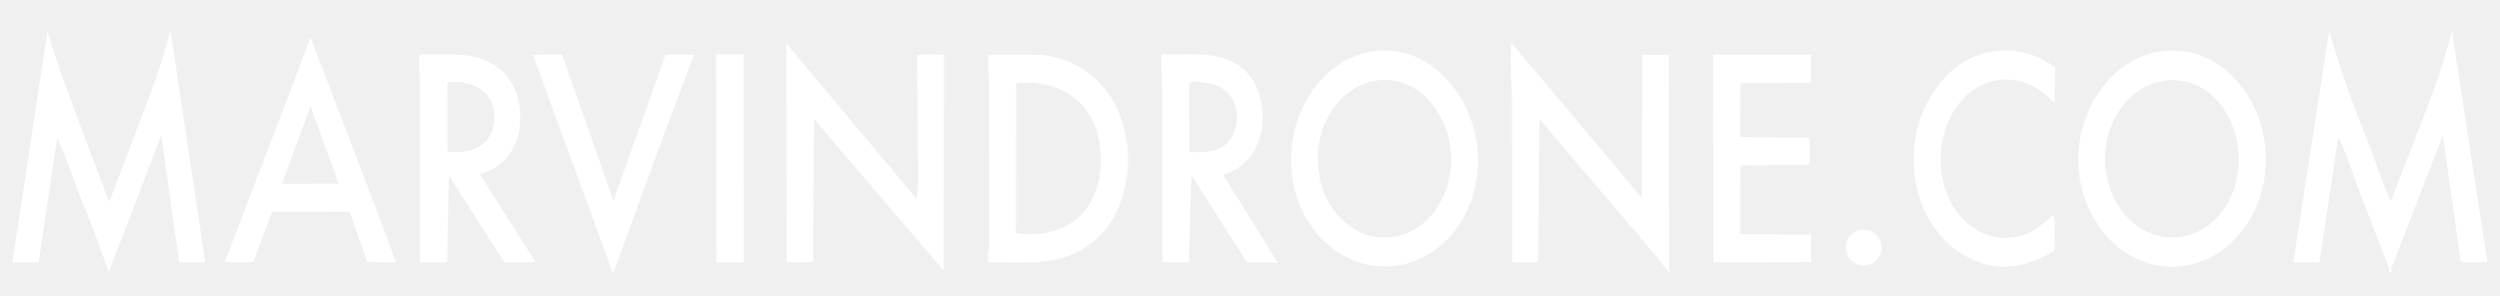
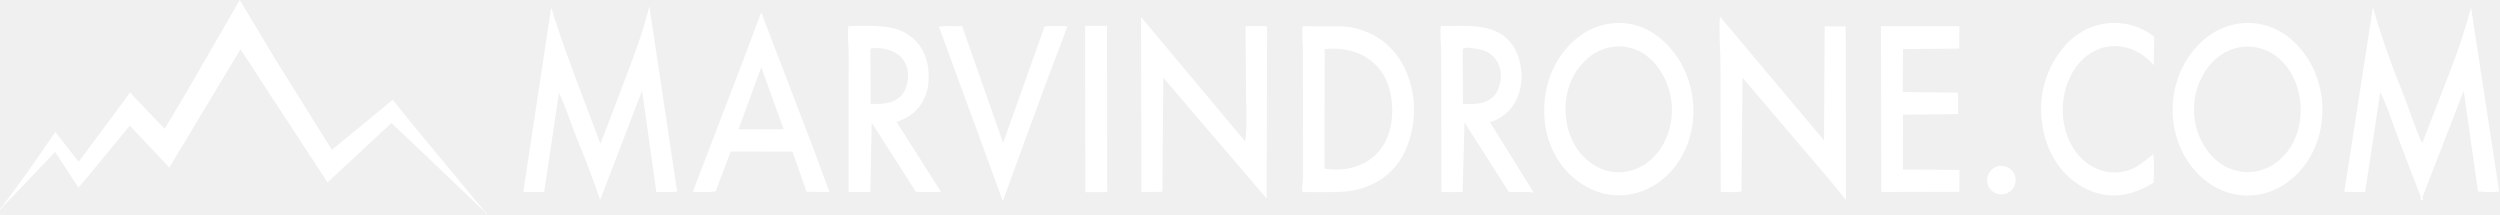
- <svg xmlns="http://www.w3.org/2000/svg" width="100%" height="100%" viewBox="0 0 1101 130" version="1.1" xml:space="preserve" style="fill-rule:evenodd;clip-rule:evenodd;stroke-linejoin:round;stroke-miterlimit:2;">
-   <g transform="matrix(0.323995,0,0,0.323995,315.5029,110.3545)">
-     <path d="M0,-266.841L0.338,16.299L37.607,16.255L37.269,-266.885L0,-266.841ZM-139.629,-67.646L-209.372,-266.299C-223.152,-266.444 -235.393,-267.297 -248.98,-265.576L-140.103,31.319L-69.995,-160.347L-30.005,-266.275C-44.183,-266.488 -55.828,-267.252 -69.005,-265.962L-139.629,-67.646ZM1486.523,-153.255L1392.503,-154.353L1393.138,-227.502L1488.778,-228.218L1489.176,-266.437L1355.533,-266.403L1356.126,15.875L1489.057,15.632L1489.234,-21.593L1392.947,-22.446L1393.069,-115.695L1486.68,-116.689C1487.23,-129.33 1487.53,-141.251 1486.523,-153.255M-590.282,-90.744L-551.534,-196.403L-513.404,-90.882L-590.282,-90.744ZM-474.438,15.435L-435.348,16.026L-461.585,-54.934L-551.586,-289.969L-586.371,-197.734L-668.159,15.621C-654.036,16.356 -641.926,16.792 -629.169,14.753L-603.598,-52.93L-498.413,-52.822L-474.438,15.435ZM-365.232,-134.306L-365.574,-228.265C-353.332,-230.132 -341.504,-228.629 -330.411,-224.623C-310.754,-217.522 -299.584,-199.198 -301.708,-177.119C-305.24,-140.393 -331.99,-131.825 -365.232,-134.306M-321.124,-103.429C-276.446,-117.365 -260.868,-157.043 -267.959,-199.808C-273.883,-235.532 -301.156,-260.439 -337.18,-264.974C-359.275,-267.755 -381.189,-267.193 -403.116,-266.371C-405.172,-251.282 -402.697,-237.342 -402.706,-221.6L-402.843,16.165L-365.745,16.066L-363.456,-102.009L-288.233,15.55C-273.849,16.516 -260.064,16.204 -245.412,15.705L-321.124,-103.429ZM643.526,-134.199L643.143,-227.941C650.873,-231.637 658.775,-228.776 666.625,-227.925C694.216,-224.934 711.652,-202.237 707.557,-173.944C702.376,-138.154 676.668,-131.71 643.526,-134.199M764.124,17L689.55,-102.916C744.693,-119.558 754.777,-185.107 732.193,-227.328C706.906,-274.603 649.606,-266.461 605.78,-266.536C604.26,-250.16 606.509,-235.917 606.531,-219.498L606.836,15.517C618.986,16.533 630.846,16.457 642.942,15.909L646.296,-102.513L721.771,15.981C737.378,16.41 749.657,15.008 764.124,17M477.598,-34.535C456.454,-22.852 431.514,-19.997 407.725,-23.851L408.03,-227.457C460.712,-233.072 506.079,-207.93 518.714,-158.089C529.967,-113.701 521.18,-58.615 477.598,-34.535M545.327,-54.364C565.361,-98.827 565.383,-150.797 544.443,-194.652C523.143,-239.26 479.789,-266.134 431.542,-266.189L370.441,-266.257C368.745,-252.16 370.98,-238.864 371.002,-224.071L371.311,-11.374C371.325,-1.582 368.092,6.618 370.378,16.09C393.713,15.949 415.739,17.127 440.703,15.412C486.523,12.265 526.568,-12.734 545.327,-54.364M273.271,-266.179L274.176,-149.307C274.382,-122.706 276.648,-96.799 272.574,-70.228L95.328,-282.045L95.849,15.932L131.676,15.57L133.184,-178.68L309.252,27.128L309.947,-265.926C296.764,-267.366 285.63,-266.654 273.271,-266.179M818.256,-124.94C818.297,-159.076 830.814,-189.738 856.361,-211.909C888.318,-239.643 935.359,-238.901 965.957,-207.753C1006.705,-166.274 1011.137,-96.508 974.922,-50.763C949.937,-19.204 907.135,-7.501 871.336,-27.266C835.263,-47.184 818.209,-85.697 818.256,-124.94M975.378,-249.2C931.834,-282.531 873.797,-278.583 832.894,-241.974C797.204,-210.031 780.18,-163.956 782.086,-115.097C784.226,-60.229 814.337,-9.397 865.214,12.568C913.887,33.583 968.05,17.282 1001.881,-23.726C1056.355,-89.755 1044.51,-196.284 975.378,-249.2M1295.96,29.775L1295.456,-266.084L1259.643,-266.121L1258.569,-71.989L1081.307,-282.65C1079.064,-254.484 1082.154,-228.392 1082.206,-200.054L1082.597,15.917C1095.3,15.553 1106.824,17.335 1117.959,15.017L1119.709,-178.688L1222.627,-57.834C1247.978,-28.065 1272.866,0.088 1295.96,29.775M-863.674,-70.497C-849.747,-37.118 -837.697,-4.596 -825.935,29.429L-754.549,-156.589L-730.203,15.969C-718.455,15.775 -707.722,16.9 -694.781,15.304L-742.172,-300.424C-752.284,-258.436 -765.919,-222.444 -780.572,-183.888L-825.402,-65.932L-857.573,-151.081C-876.273,-200.574 -894.377,-249.041 -909.286,-298.117L-956.891,15.79C-944.24,16.211 -933.349,16.457 -921.201,15.593L-896.114,-153.075C-882.346,-124.263 -874.982,-97.599 -863.674,-70.497M1688.086,-51.506C1645.463,-108.187 1664.839,-201.654 1724.591,-226.691C1759.245,-241.213 1796.843,-227.599 1820.031,-200.065L1820.966,-248.798C1772.914,-284.99 1708.695,-278.481 1668.766,-232.971C1630.819,-189.721 1619.029,-130.576 1635.584,-74.64C1648.388,-31.379 1679.451,4.381 1723.099,17.69C1756.617,27.911 1790.926,18.436 1819.874,0.06C1820.481,-16.354 1820.82,-30.951 1819.467,-48.424L1801.166,-34.031C1764.754,-5.392 1715.812,-14.635 1688.086,-51.506M1914.781,-50.125C1878.185,-94.926 1880.116,-162.596 1919.744,-204.773C1956.048,-243.412 2013.487,-239.64 2045.576,-198.945C2080.949,-154.084 2079.447,-79.279 2035.893,-39.924C1998.78,-6.389 1945.947,-11.971 1914.781,-50.125M2054.332,-244.006C2010.807,-281.806 1948.764,-280.916 1905.55,-243.502C1835.449,-182.81 1834.21,-67.606 1903.816,-7.017C1944.803,28.659 2003.501,32.429 2048.569,-1.05C2125.155,-57.943 2126.855,-181.023 2054.332,-244.006M2372.377,14.953C2384.325,16.248 2395.511,16.757 2408.471,15.215L2360.619,-297.914C2350.618,-261.416 2339.195,-226.638 2325.393,-191.019L2277.343,-67.02C2263.743,-96.299 2256.4,-122.791 2245.308,-150.235C2225.533,-199.161 2208.093,-246.963 2193.491,-298.506L2144.687,15.749L2180.175,15.968L2205.906,-153.838C2218.223,-129.682 2224.984,-106.012 2234.255,-81.809L2275.421,25.66C2272.26,32.169 2281.741,31.515 2277.654,25.114L2348.146,-156.443L2372.377,14.953ZM1584.95,-4.232C1584.95,9.21 1574.05,20.106 1560.605,20.106C1547.159,20.106 1536.26,9.21 1536.26,-4.232C1536.26,-17.673 1547.159,-28.569 1560.605,-28.569C1574.05,-28.569 1584.95,-17.673 1584.95,-4.232" style="fill:white;fill-rule:nonzero;" />
+ <svg xmlns="http://www.w3.org/2000/svg" width="100%" height="100%" viewBox="0 0 1477 127" version="1.1" xml:space="preserve" style="fill-rule:evenodd;clip-rule:evenodd;stroke-linejoin:round;stroke-miterlimit:2;">
+   <g transform="matrix(1,0,0,1,-6.325368,-2.751685)">
+     <g transform="matrix(0.323995,0,0,0.323995,409.5029,111.3545)">
+       <g transform="matrix(1.070619,0,0,1.070619,734.2515,-2.211712)">
+         <path d="M0,-266.841L0.338,16.299L37.607,16.255L37.269,-266.885L0,-266.841ZM-139.629,-67.646L-209.372,-266.299C-223.152,-266.444 -235.393,-267.297 -248.98,-265.576L-140.103,31.319L-69.995,-160.347L-30.005,-266.275C-44.183,-266.488 -55.828,-267.252 -69.005,-265.962L-139.629,-67.646ZM1486.523,-153.255L1392.503,-154.353L1393.138,-227.502L1488.778,-228.218L1489.176,-266.437L1355.533,-266.403L1356.126,15.875L1489.057,15.632L1489.234,-21.593L1392.947,-22.446L1393.069,-115.695L1486.68,-116.689C1487.23,-129.33 1487.53,-141.251 1486.523,-153.255M-590.282,-90.744L-551.534,-196.403L-513.404,-90.882L-590.282,-90.744ZM-474.438,15.435L-435.348,16.026L-461.585,-54.934L-551.586,-289.969L-586.371,-197.734L-668.159,15.621C-654.036,16.356 -641.926,16.792 -629.169,14.753L-603.598,-52.93L-498.413,-52.822L-474.438,15.435ZM-365.232,-134.306L-365.574,-228.265C-353.332,-230.132 -341.504,-228.629 -330.411,-224.623C-310.754,-217.522 -299.584,-199.198 -301.708,-177.119C-305.24,-140.393 -331.99,-131.825 -365.232,-134.306M-321.124,-103.429C-276.446,-117.365 -260.868,-157.043 -267.959,-199.808C-273.883,-235.532 -301.156,-260.439 -337.18,-264.974C-359.275,-267.755 -381.189,-267.193 -403.116,-266.371C-405.172,-251.282 -402.697,-237.342 -402.706,-221.6L-402.843,16.165L-365.745,16.066L-363.456,-102.009L-288.233,15.55C-273.849,16.516 -260.064,16.204 -245.412,15.705L-321.124,-103.429ZM643.526,-134.199L643.143,-227.941C650.873,-231.637 658.775,-228.776 666.625,-227.925C694.216,-224.934 711.652,-202.237 707.557,-173.944C702.376,-138.154 676.668,-131.71 643.526,-134.199M764.124,17L689.55,-102.916C744.693,-119.558 754.777,-185.107 732.193,-227.328C706.906,-274.603 649.606,-266.461 605.78,-266.536C604.26,-250.16 606.509,-235.917 606.531,-219.498L606.836,15.517C618.986,16.533 630.846,16.457 642.942,15.909L646.296,-102.513L721.771,15.981C737.378,16.41 749.657,15.008 764.124,17M477.598,-34.535C456.454,-22.852 431.514,-19.997 407.725,-23.851L408.03,-227.457C460.712,-233.072 506.079,-207.93 518.714,-158.089C529.967,-113.701 521.18,-58.615 477.598,-34.535M545.327,-54.364C565.361,-98.827 565.383,-150.797 544.443,-194.652C523.143,-239.26 479.789,-266.134 431.542,-266.189L370.441,-266.257C368.745,-252.16 370.98,-238.864 371.002,-224.071L371.311,-11.374C371.325,-1.582 368.092,6.618 370.378,16.09C393.713,15.949 415.739,17.127 440.703,15.412C486.523,12.265 526.568,-12.734 545.327,-54.364M273.271,-266.179L274.176,-149.307C274.382,-122.706 276.648,-96.799 272.574,-70.228L95.328,-282.045L95.849,15.932L131.676,15.57L133.184,-178.68L309.252,27.128L309.947,-265.926C296.764,-267.366 285.63,-266.654 273.271,-266.179M818.256,-124.94C818.297,-159.076 830.814,-189.738 856.361,-211.909C888.318,-239.643 935.359,-238.901 965.957,-207.753C1006.705,-166.274 1011.137,-96.508 974.922,-50.763C949.937,-19.204 907.135,-7.501 871.336,-27.266C835.263,-47.184 818.209,-85.697 818.256,-124.94M975.378,-249.2C931.834,-282.531 873.797,-278.583 832.894,-241.974C797.204,-210.031 780.18,-163.956 782.086,-115.097C784.226,-60.229 814.337,-9.397 865.214,12.568C913.887,33.583 968.05,17.282 1001.881,-23.726C1056.355,-89.755 1044.51,-196.284 975.378,-249.2M1295.96,29.775L1295.456,-266.084L1259.643,-266.121L1258.569,-71.989L1081.307,-282.65C1079.064,-254.484 1082.154,-228.392 1082.206,-200.054L1082.597,15.917C1095.3,15.553 1106.824,17.335 1117.959,15.017L1119.709,-178.688L1222.627,-57.834C1247.978,-28.065 1272.866,0.088 1295.96,29.775M-863.674,-70.497C-849.747,-37.118 -837.697,-4.596 -825.935,29.429L-754.549,-156.589L-730.203,15.969C-718.455,15.775 -707.722,16.9 -694.781,15.304L-742.172,-300.424C-752.284,-258.436 -765.919,-222.444 -780.572,-183.888L-825.402,-65.932L-857.573,-151.081C-876.273,-200.574 -894.377,-249.041 -909.286,-298.117L-956.891,15.79C-944.24,16.211 -933.349,16.457 -921.201,15.593L-896.114,-153.075C-882.346,-124.263 -874.982,-97.599 -863.674,-70.497M1688.086,-51.506C1645.463,-108.187 1664.839,-201.654 1724.591,-226.691C1759.245,-241.213 1796.843,-227.599 1820.031,-200.065L1820.966,-248.798C1772.914,-284.99 1708.695,-278.481 1668.766,-232.971C1630.819,-189.721 1619.029,-130.576 1635.584,-74.64C1648.388,-31.379 1679.451,4.381 1723.099,17.69C1756.617,27.911 1790.926,18.436 1819.874,0.06C1820.481,-16.354 1820.82,-30.951 1819.467,-48.424L1801.166,-34.031C1764.754,-5.392 1715.812,-14.635 1688.086,-51.506M1914.781,-50.125C1878.185,-94.926 1880.116,-162.596 1919.744,-204.773C1956.048,-243.412 2013.487,-239.64 2045.576,-198.945C2080.949,-154.084 2079.447,-79.279 2035.893,-39.924C1998.78,-6.389 1945.947,-11.971 1914.781,-50.125M2054.332,-244.006C2010.807,-281.806 1948.764,-280.916 1905.55,-243.502C1835.449,-182.81 1834.21,-67.606 1903.816,-7.017C1944.803,28.659 2003.501,32.429 2048.569,-1.05C2125.155,-57.943 2126.855,-181.023 2054.332,-244.006M2372.377,14.953C2384.325,16.248 2395.511,16.757 2408.471,15.215L2360.619,-297.914C2350.618,-261.416 2339.195,-226.638 2325.393,-191.019L2277.343,-67.02C2263.743,-96.299 2256.4,-122.791 2245.308,-150.235C2225.533,-199.161 2208.093,-246.963 2193.491,-298.506L2144.687,15.749L2180.175,15.968L2205.906,-153.838C2218.223,-129.682 2224.984,-106.012 2234.255,-81.809L2275.421,25.66C2272.26,32.169 2281.741,31.515 2277.654,25.114L2348.146,-156.443L2372.377,14.953ZM1584.95,-4.232C1584.95,9.21 1574.05,20.106 1560.605,20.106C1547.159,20.106 1536.26,9.21 1536.26,-4.232C1536.26,-17.673 1547.159,-28.569 1560.605,-28.569C1574.05,-28.569 1584.95,-17.673 1584.95,-4.232" style="fill:white;fill-rule:nonzero;" />
+       </g>
+     </g>
+     <g transform="matrix(0.323995,0,0,0.323995,409.5029,111.3545)">
+       <g transform="matrix(0.390521,0,0,0.390521,-935.7551,-250.0529)">
+         <path d="M0,564.469L-78.44,480.401L-184.332,368.778L-224.027,416.739L-380.248,606.469L-424.09,658.173L-532.792,491.285L-742.849,711.438C-759.402,728.787 -774.914,743.509 -789.895,761.77C-792.272,753.563 -784.181,753.416 -781.218,747.676C-694.46,633.656 -612.854,517.517 -532.31,398.389L-422.962,537.356L-265.64,326.049L-182.972,213.959L-21.621,383.71L81.856,209.735L329.223,-218.032L498.195,63.47L759.256,481.626L1043.114,248.159L1170.442,404.818L1456.127,748.902C1465.449,760.659 1473.15,770.23 1484.239,779.615C1476.411,782.501 1476.908,774.816 1472.907,770.994L1150.915,463.468L1037.332,356.512L865.241,516.232L739.136,633.551L436.891,171.995L332.698,11.951L235.487,173.399L0,564.469Z" style="fill:white;fill-rule:nonzero;" />
+       </g>
+     </g>
  </g>
</svg>
